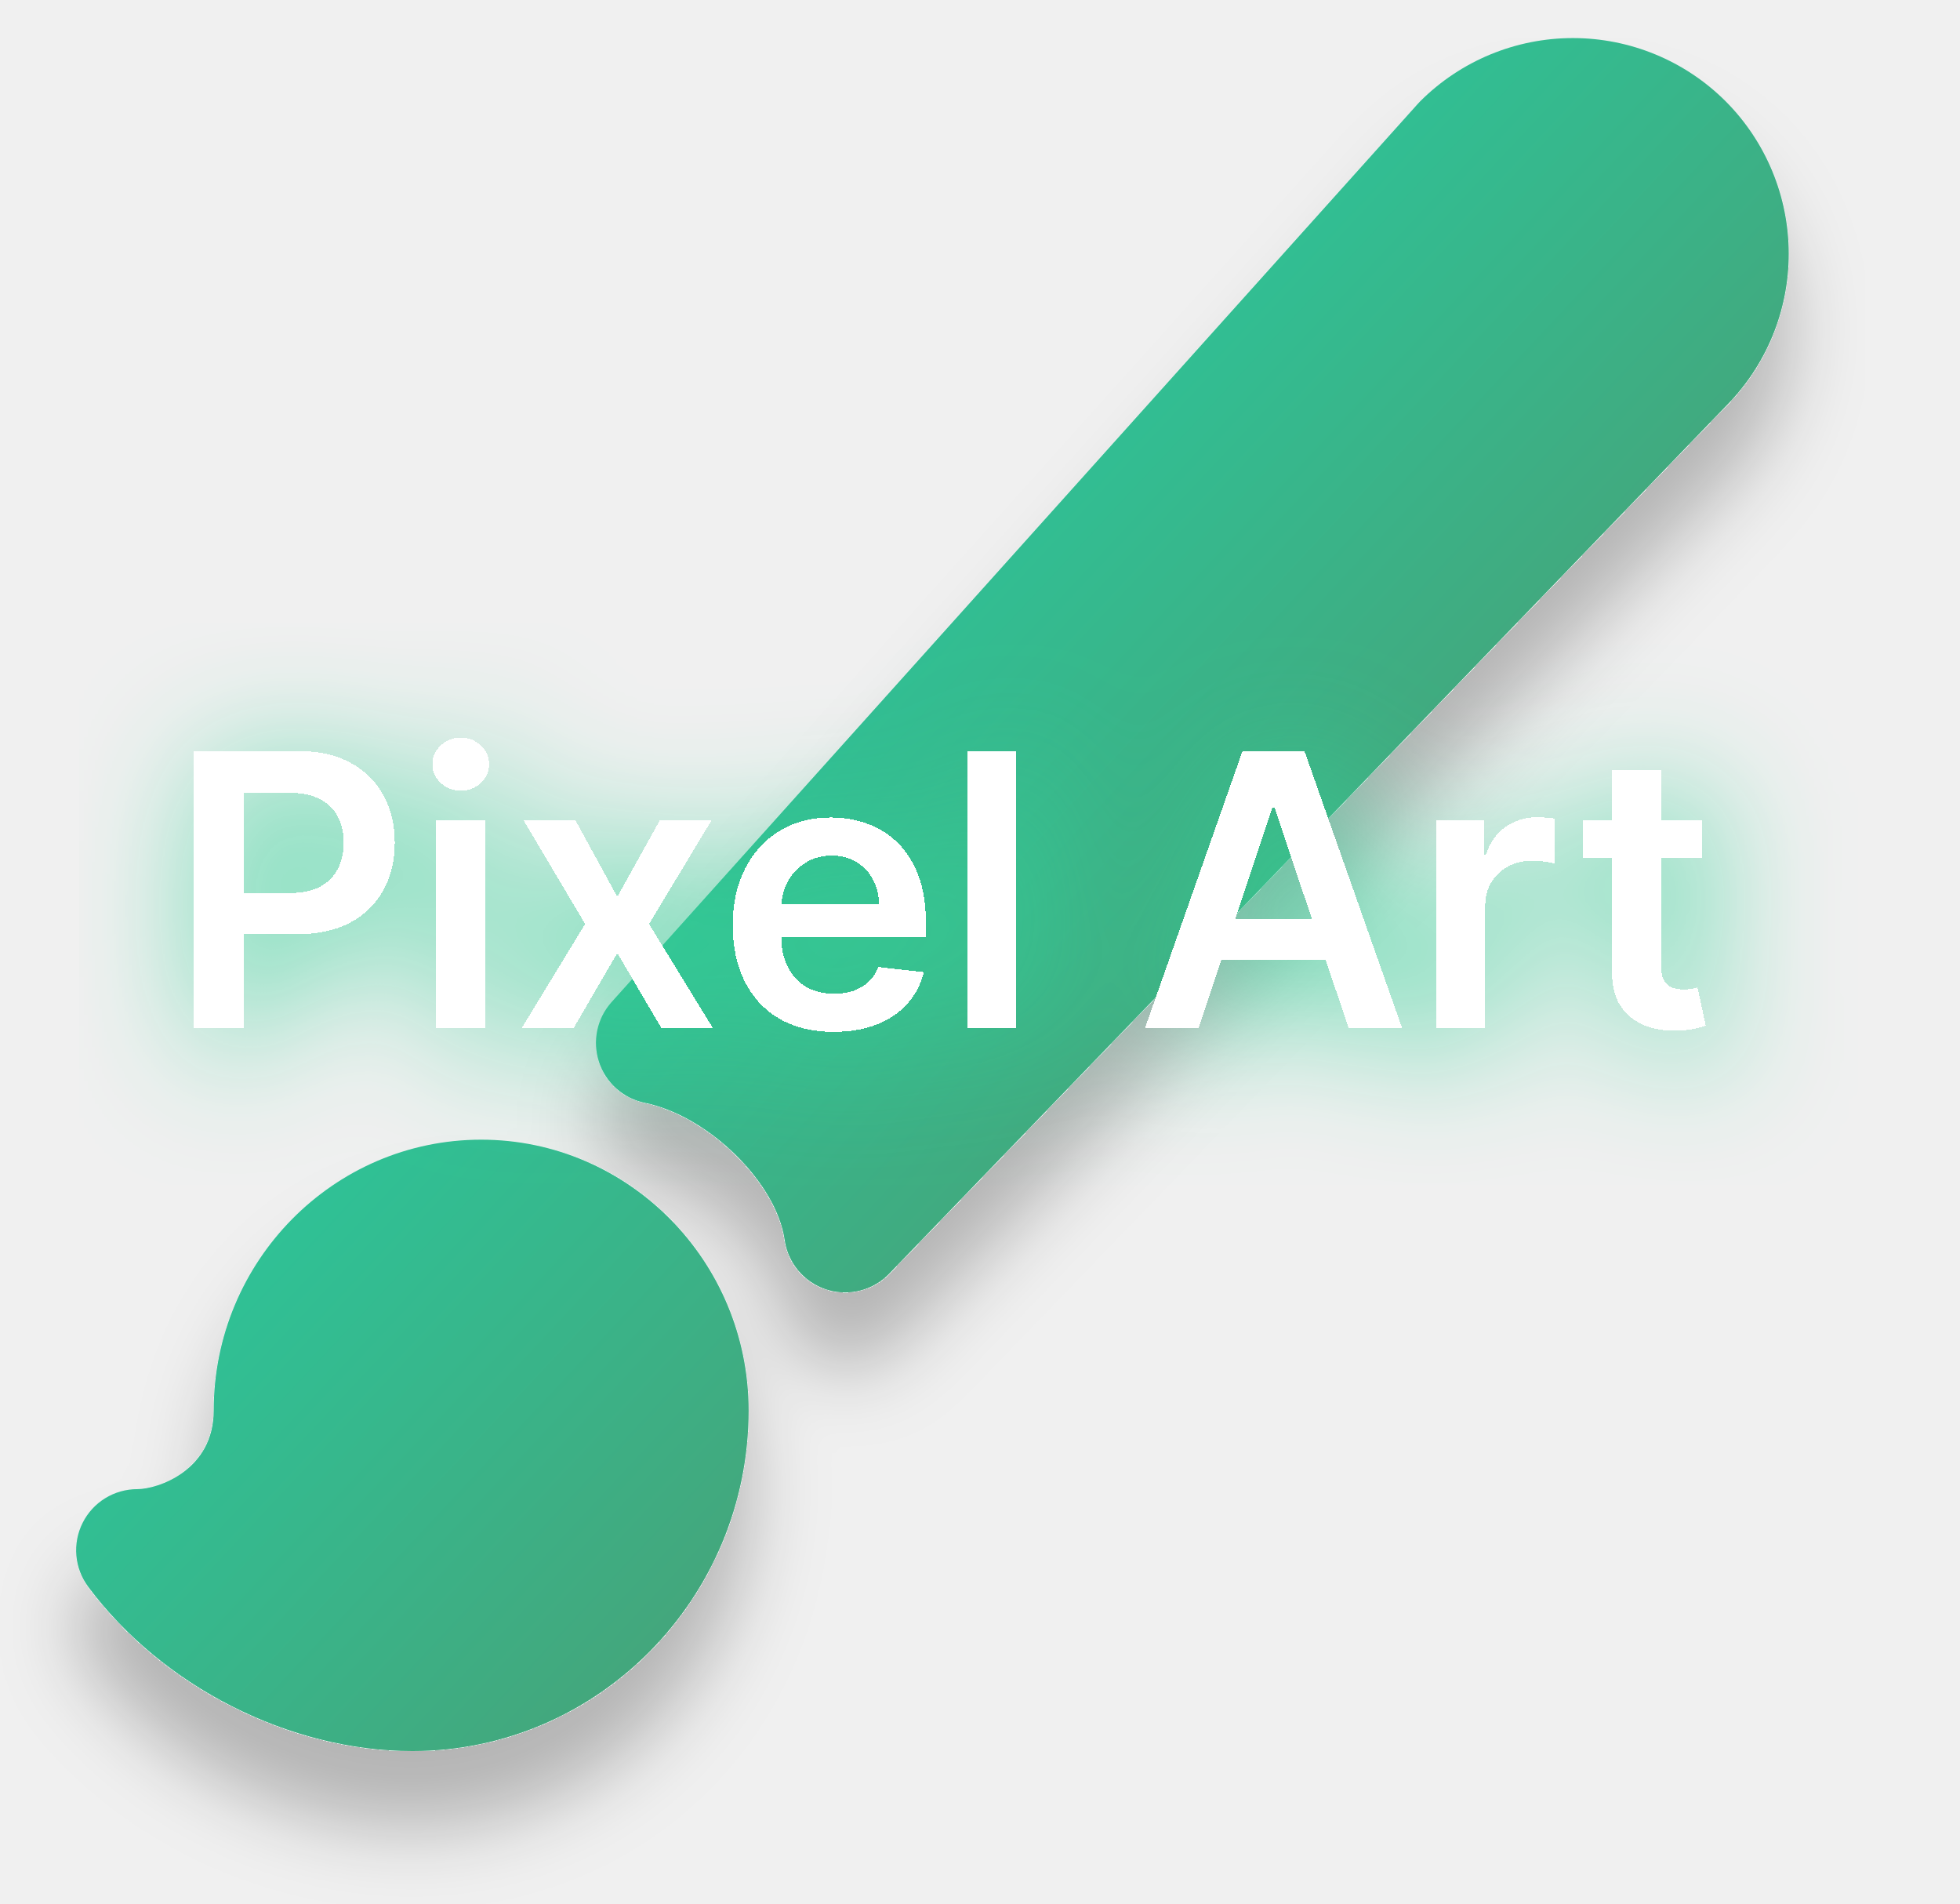
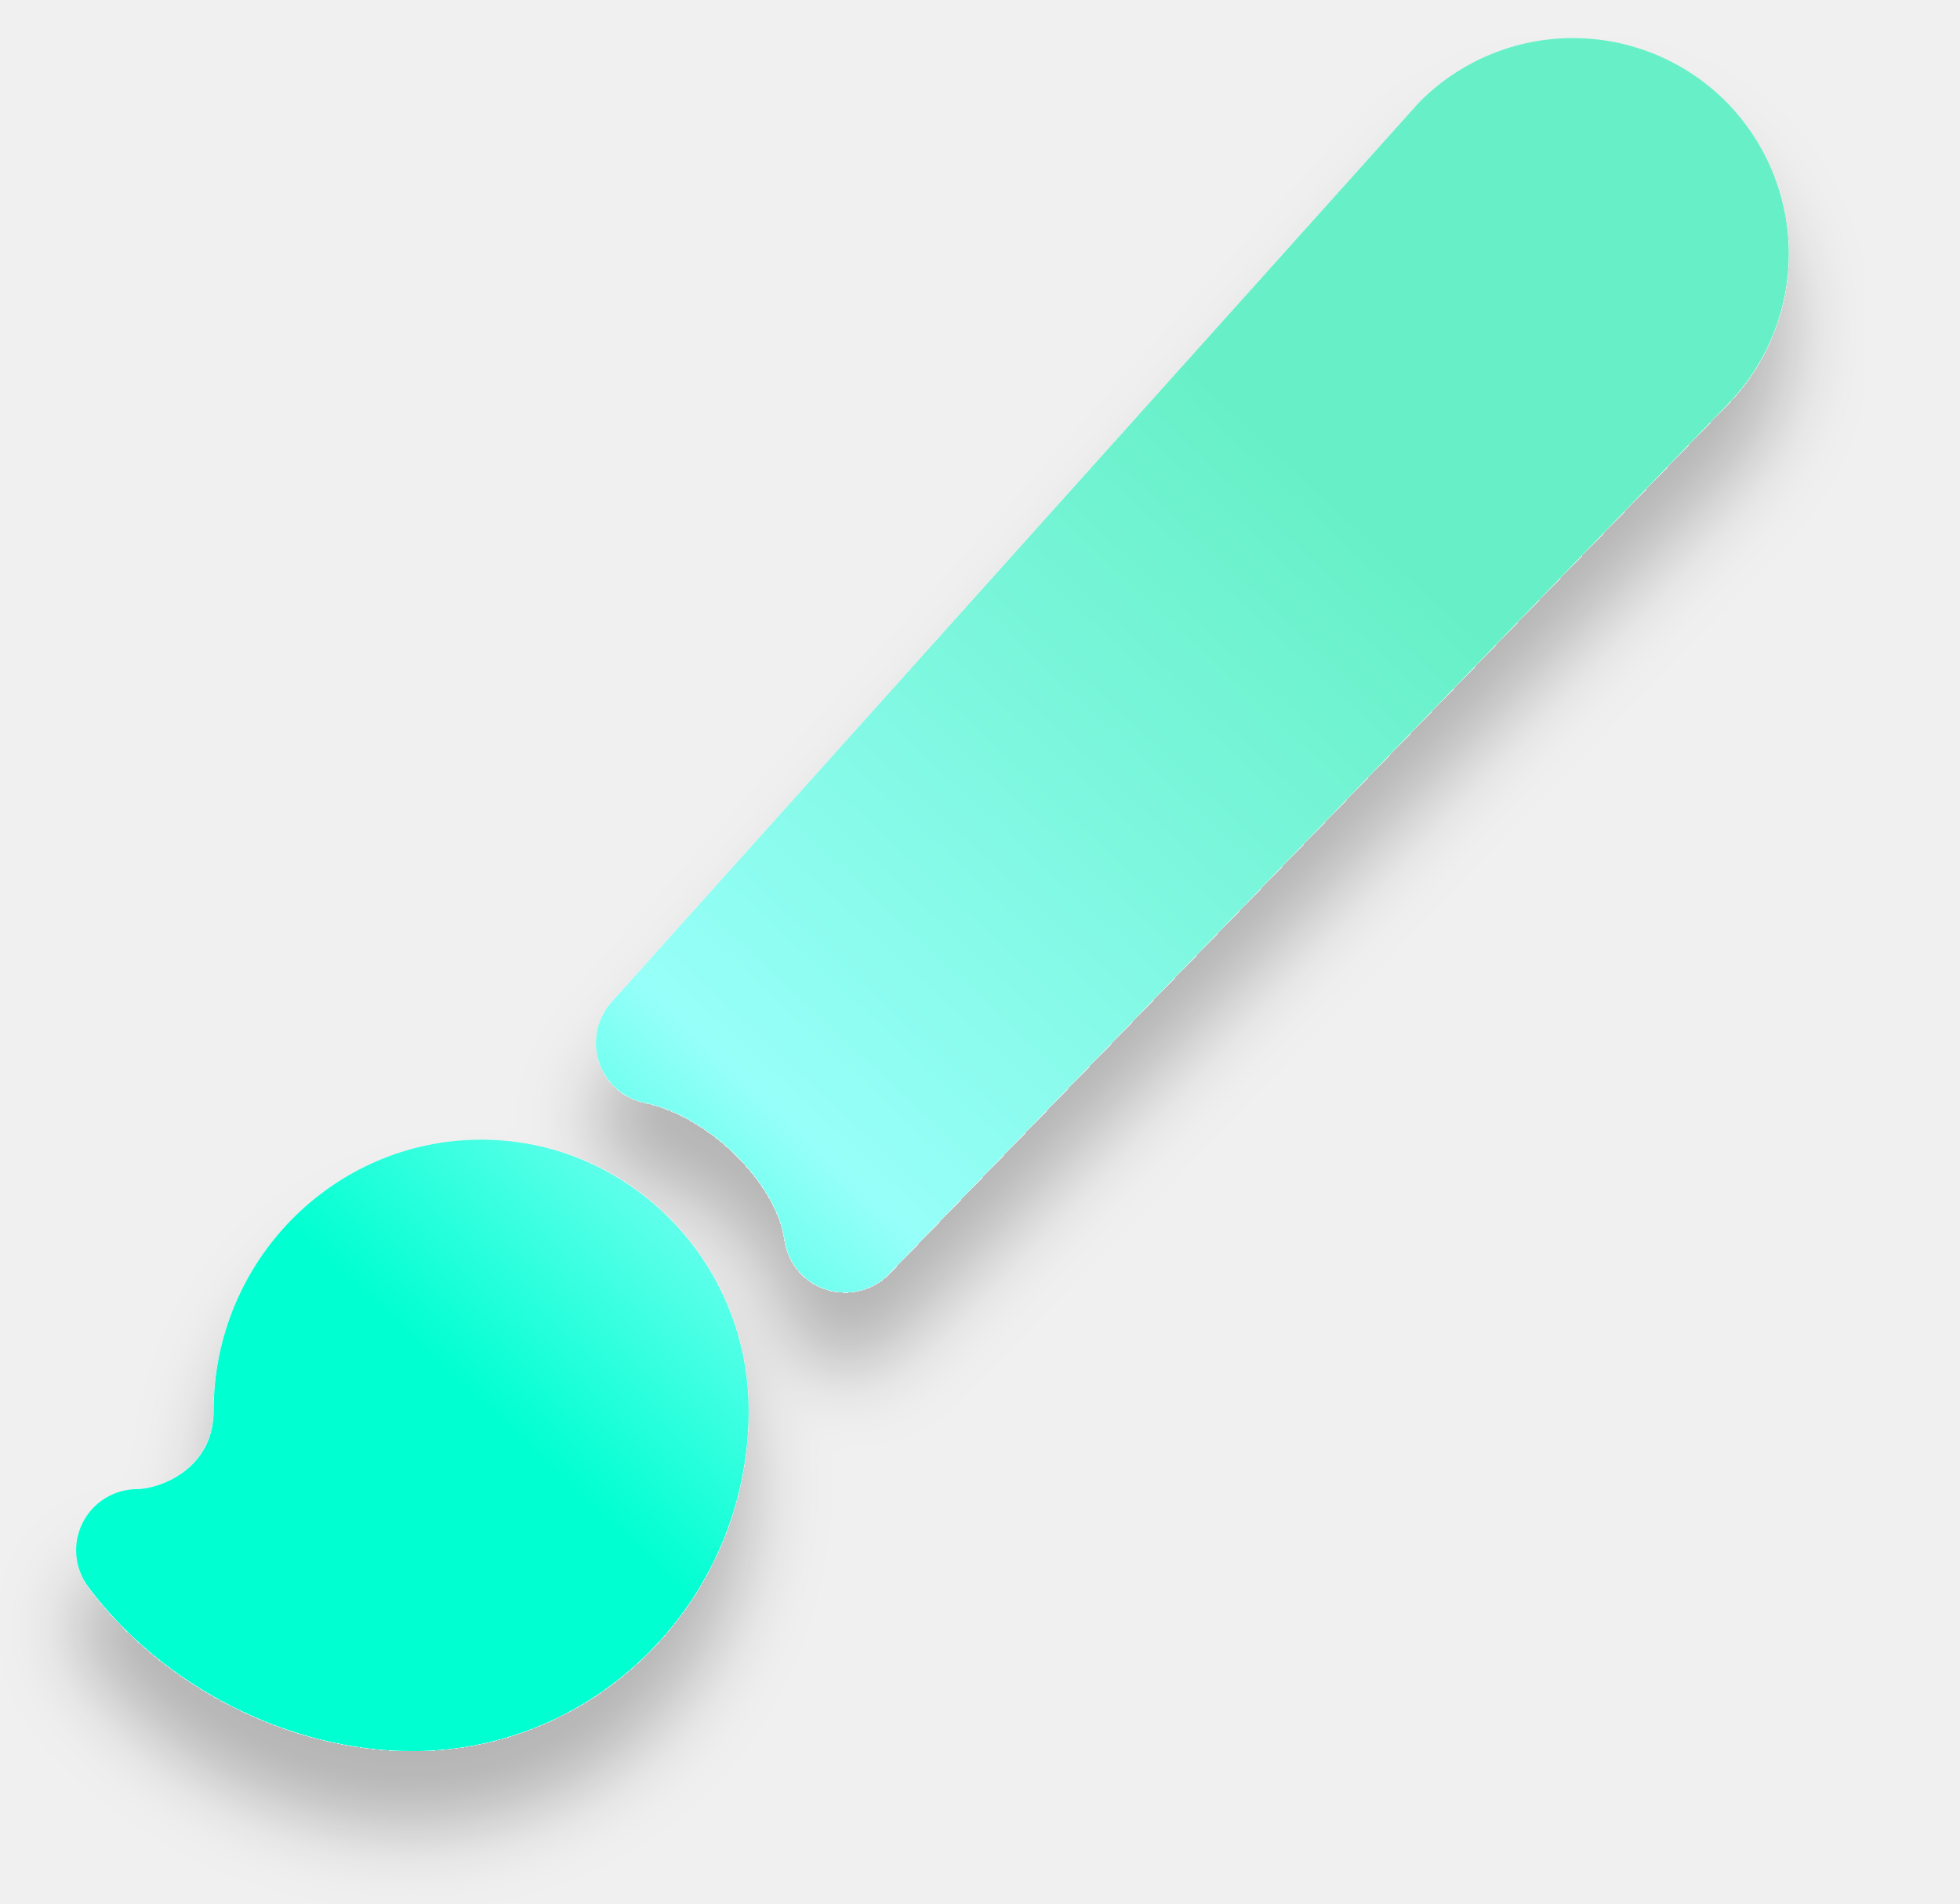
<svg xmlns="http://www.w3.org/2000/svg" width="103" height="100" viewBox="0 0 103 100" fill="none">
  <g filter="url(#filter0_d_28_13)">
    <path d="M44.413 67.903C44.077 67.905 43.744 67.852 43.425 67.749C42.851 67.563 42.341 67.22 41.954 66.758C41.566 66.297 41.316 65.735 41.232 65.138C40.8 62.126 37.226 58.62 33.879 57.939C33.326 57.825 32.813 57.567 32.392 57.191C31.971 56.816 31.656 56.336 31.479 55.8C31.302 55.264 31.269 54.691 31.384 54.138C31.499 53.585 31.758 53.073 32.134 52.652L74.519 5.442C74.558 5.398 74.598 5.356 74.638 5.316C76.767 3.192 79.652 2 82.659 2C85.666 2 88.55 3.192 90.679 5.316C92.802 7.44 93.996 10.319 94 13.322C94.004 16.324 92.818 19.206 90.701 21.336L46.728 66.919C46.428 67.231 46.068 67.478 45.67 67.647C45.273 67.816 44.845 67.903 44.413 67.903ZM21.671 92C15.217 92 8.529 88.608 4.634 83.365C4.279 82.887 4.063 82.32 4.012 81.727C3.961 81.133 4.075 80.537 4.343 80.006C4.61 79.474 5.021 79.026 5.528 78.714C6.035 78.402 6.618 78.237 7.214 78.237C8.286 78.237 11.23 77.259 11.23 74.106C11.23 66.261 17.535 59.877 25.285 59.877C33.036 59.877 39.341 66.261 39.341 74.106C39.341 83.97 31.413 92 21.671 92Z" fill="url(#paint0_linear_28_13)" />
-   </g>
-   <g filter="url(#filter1_d_28_13)">
-     <path d="M10.163 54V39.455H15.618C16.735 39.455 17.673 39.663 18.43 40.08C19.192 40.496 19.768 41.069 20.156 41.798C20.549 42.523 20.746 43.347 20.746 44.27C20.746 45.203 20.549 46.031 20.156 46.756C19.763 47.48 19.183 48.051 18.416 48.467C17.649 48.879 16.704 49.085 15.582 49.085H11.967V46.919H15.227C15.88 46.919 16.416 46.805 16.832 46.578C17.249 46.351 17.557 46.038 17.756 45.641C17.959 45.243 18.061 44.786 18.061 44.27C18.061 43.754 17.959 43.299 17.756 42.906C17.557 42.513 17.247 42.208 16.825 41.99C16.408 41.767 15.871 41.656 15.213 41.656H12.798V54H10.163ZM22.921 54V43.091H25.492V54H22.921ZM24.213 41.543C23.806 41.543 23.456 41.408 23.162 41.138C22.869 40.863 22.722 40.534 22.722 40.151C22.722 39.762 22.869 39.433 23.162 39.163C23.456 38.889 23.806 38.751 24.213 38.751C24.625 38.751 24.976 38.889 25.264 39.163C25.558 39.433 25.705 39.762 25.705 40.151C25.705 40.534 25.558 40.863 25.264 41.138C24.976 41.408 24.625 41.543 24.213 41.543ZM30.238 43.091L32.44 47.118L34.677 43.091H37.397L34.108 48.545L37.454 54H34.748L32.44 50.072L30.152 54H27.425L30.749 48.545L27.511 43.091H30.238ZM43.805 54.213C42.711 54.213 41.767 53.986 40.971 53.531C40.18 53.072 39.572 52.423 39.146 51.585C38.72 50.742 38.507 49.751 38.507 48.609C38.507 47.487 38.72 46.502 39.146 45.655C39.577 44.803 40.178 44.14 40.95 43.666C41.721 43.188 42.628 42.949 43.67 42.949C44.342 42.949 44.977 43.058 45.573 43.276C46.175 43.489 46.705 43.82 47.164 44.27C47.628 44.72 47.993 45.293 48.258 45.989C48.523 46.68 48.656 47.504 48.656 48.46V49.249H39.714V47.516H46.191C46.187 47.023 46.08 46.585 45.872 46.202C45.663 45.813 45.372 45.508 44.998 45.285C44.629 45.063 44.198 44.952 43.705 44.952C43.18 44.952 42.718 45.08 42.321 45.335C41.923 45.586 41.613 45.918 41.39 46.33C41.172 46.737 41.061 47.184 41.056 47.672V49.185C41.056 49.819 41.172 50.364 41.404 50.818C41.636 51.268 41.961 51.614 42.377 51.855C42.794 52.092 43.282 52.21 43.84 52.21C44.214 52.21 44.553 52.158 44.856 52.054C45.159 51.945 45.422 51.786 45.644 51.578C45.867 51.37 46.035 51.112 46.149 50.804L48.549 51.074C48.398 51.708 48.109 52.262 47.683 52.736C47.261 53.205 46.721 53.569 46.063 53.83C45.405 54.085 44.652 54.213 43.805 54.213ZM53.402 39.455V54H50.831V39.455H53.402ZM62.988 54H60.176L65.296 39.455H68.549L73.677 54H70.865L66.98 42.438H66.866L62.988 54ZM63.08 48.297H70.751V50.413H63.08V48.297ZM75.479 54V43.091H77.972V44.909H78.086C78.285 44.279 78.626 43.794 79.109 43.453C79.596 43.108 80.153 42.935 80.778 42.935C80.92 42.935 81.078 42.942 81.253 42.956C81.433 42.965 81.582 42.982 81.701 43.006V45.371C81.592 45.333 81.419 45.3 81.182 45.271C80.95 45.238 80.725 45.222 80.508 45.222C80.039 45.222 79.618 45.323 79.243 45.527C78.874 45.726 78.583 46.003 78.37 46.358C78.157 46.713 78.05 47.123 78.05 47.587V54H75.479ZM89.442 43.091V45.08H83.171V43.091H89.442ZM84.719 40.477H87.29V50.719C87.29 51.064 87.342 51.33 87.447 51.514C87.555 51.694 87.698 51.817 87.873 51.883C88.048 51.95 88.242 51.983 88.455 51.983C88.616 51.983 88.763 51.971 88.895 51.947C89.033 51.924 89.137 51.903 89.208 51.883L89.641 53.894C89.504 53.941 89.307 53.993 89.052 54.05C88.801 54.106 88.493 54.14 88.128 54.149C87.484 54.168 86.904 54.071 86.388 53.858C85.872 53.64 85.463 53.304 85.16 52.849C84.861 52.395 84.715 51.827 84.719 51.145V40.477Z" fill="white" style="mix-blend-mode:lighten" shape-rendering="crispEdges" />
  </g>
  <defs>
    <filter id="filter0_d_28_13" x="0" y="2" width="98" height="98" filterUnits="userSpaceOnUse" color-interpolation-filters="sRGB">
      <feFlood flood-opacity="0" result="BackgroundImageFix" />
      <feColorMatrix in="SourceAlpha" type="matrix" values="0 0 0 0 0 0 0 0 0 0 0 0 0 0 0 0 0 0 127 0" result="hardAlpha" />
      <feOffset dy="4" />
      <feGaussianBlur stdDeviation="2" />
      <feComposite in2="hardAlpha" operator="out" />
      <feColorMatrix type="matrix" values="0 0 0 0 0 0 0 0 0 0 0 0 0 0 0 0 0 0 0.25 0" />
      <feBlend mode="normal" in2="BackgroundImageFix" result="effect1_dropShadow_28_13" />
      <feBlend mode="normal" in="SourceGraphic" in2="effect1_dropShadow_28_13" result="shape" />
    </filter>
-     <filter id="filter1_d_28_13" x="4.163" y="32.751" width="93.478" height="29.462" filterUnits="userSpaceOnUse" color-interpolation-filters="sRGB">
-       <feFlood flood-opacity="0" result="BackgroundImageFix" />
-       <feColorMatrix in="SourceAlpha" type="matrix" values="0 0 0 0 0 0 0 0 0 0 0 0 0 0 0 0 0 0 127 0" result="hardAlpha" />
-       <feOffset dx="1" dy="1" />
-       <feGaussianBlur stdDeviation="3.5" />
-       <feComposite in2="hardAlpha" operator="out" />
-       <feColorMatrix type="matrix" values="0 0 0 0 0.204 0 0 0 0 0.827 0 0 0 0 0.6 0 0 0 1 0" />
-       <feBlend mode="normal" in2="BackgroundImageFix" result="effect1_dropShadow_28_13" />
-       <feBlend mode="normal" in="SourceGraphic" in2="effect1_dropShadow_28_13" result="shape" />
-     </filter>
-     <linearGradient id="paint0_linear_28_13" x1="-33.8" y1="14.6" x2="49" y2="92" gradientUnits="userSpaceOnUse">
-       <stop stop-color="#00FFD1" />
-       <stop offset="1" stop-color="#4D9A70" />
+     <linearGradient id="paint0_linear_28_13" x1="14" y1="86" x2="70" y2="26" gradientUnits="userSpaceOnUse">
+       <stop offset="0.202" stop-color="#00FFD1" />
+       <stop offset="0.47" stop-color="#96FFF9" />
+       <stop offset="1" stop-color="#67F0C7" />
    </linearGradient>
  </defs>
</svg>
